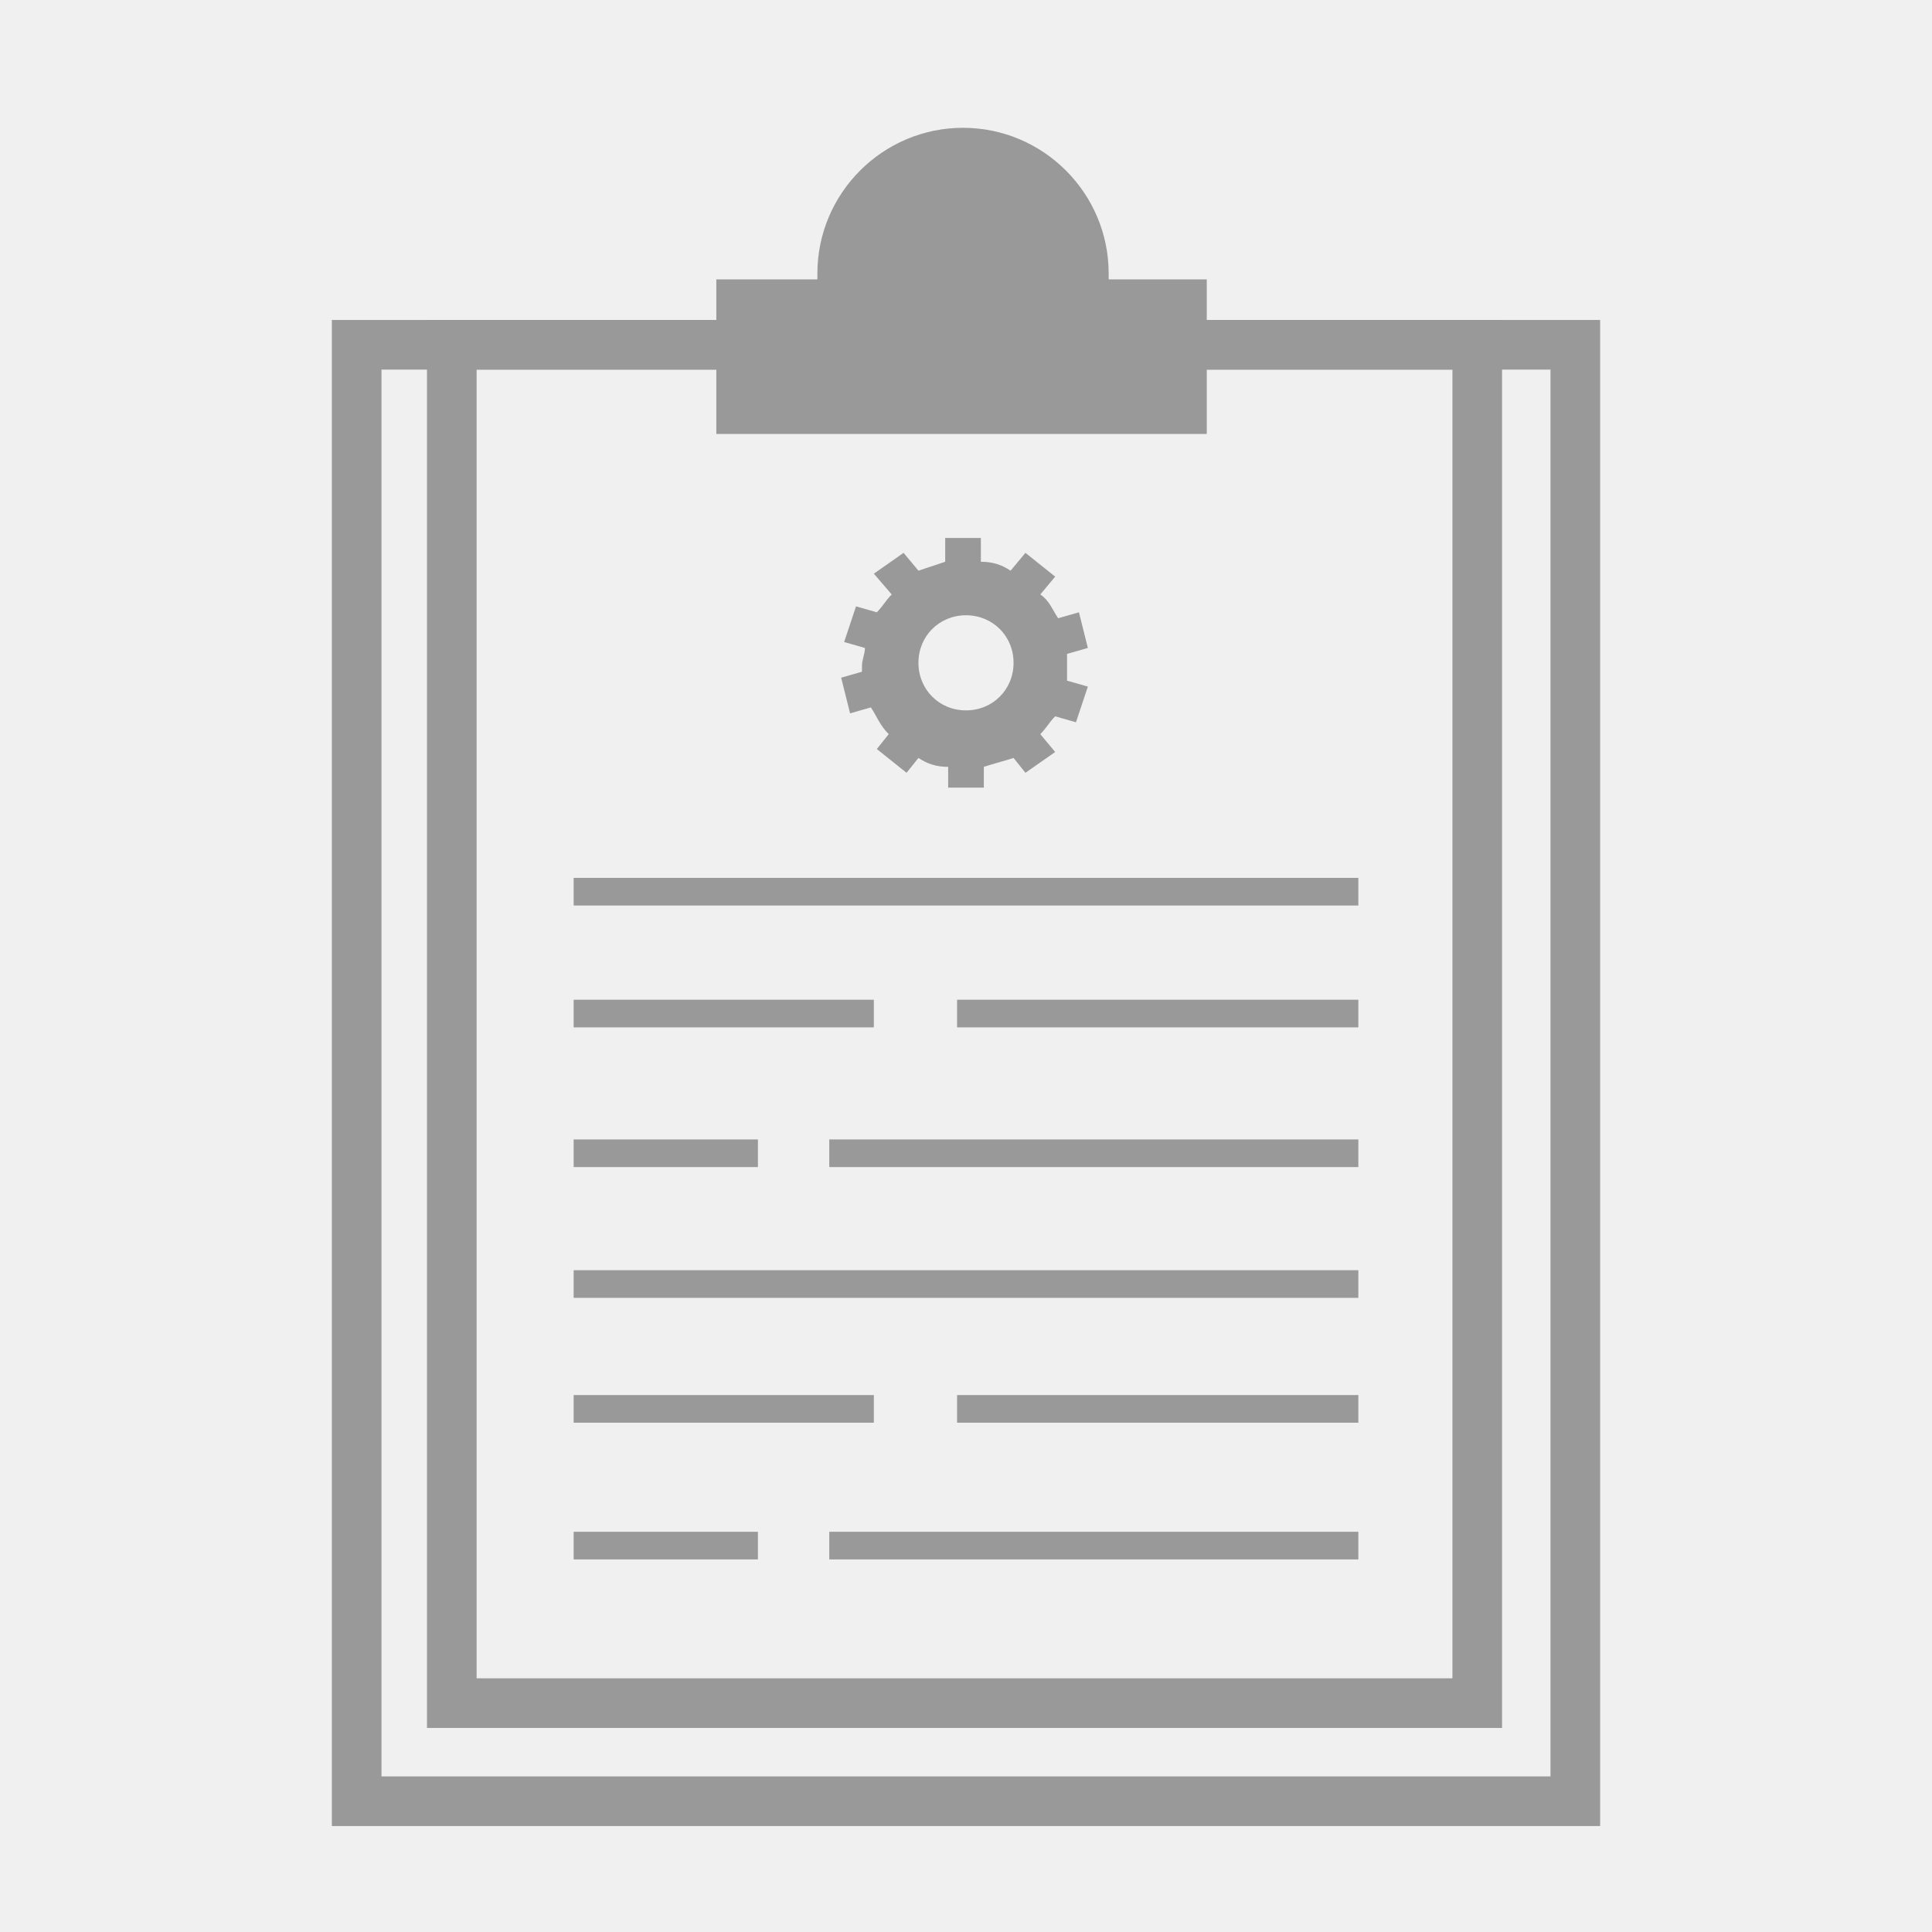
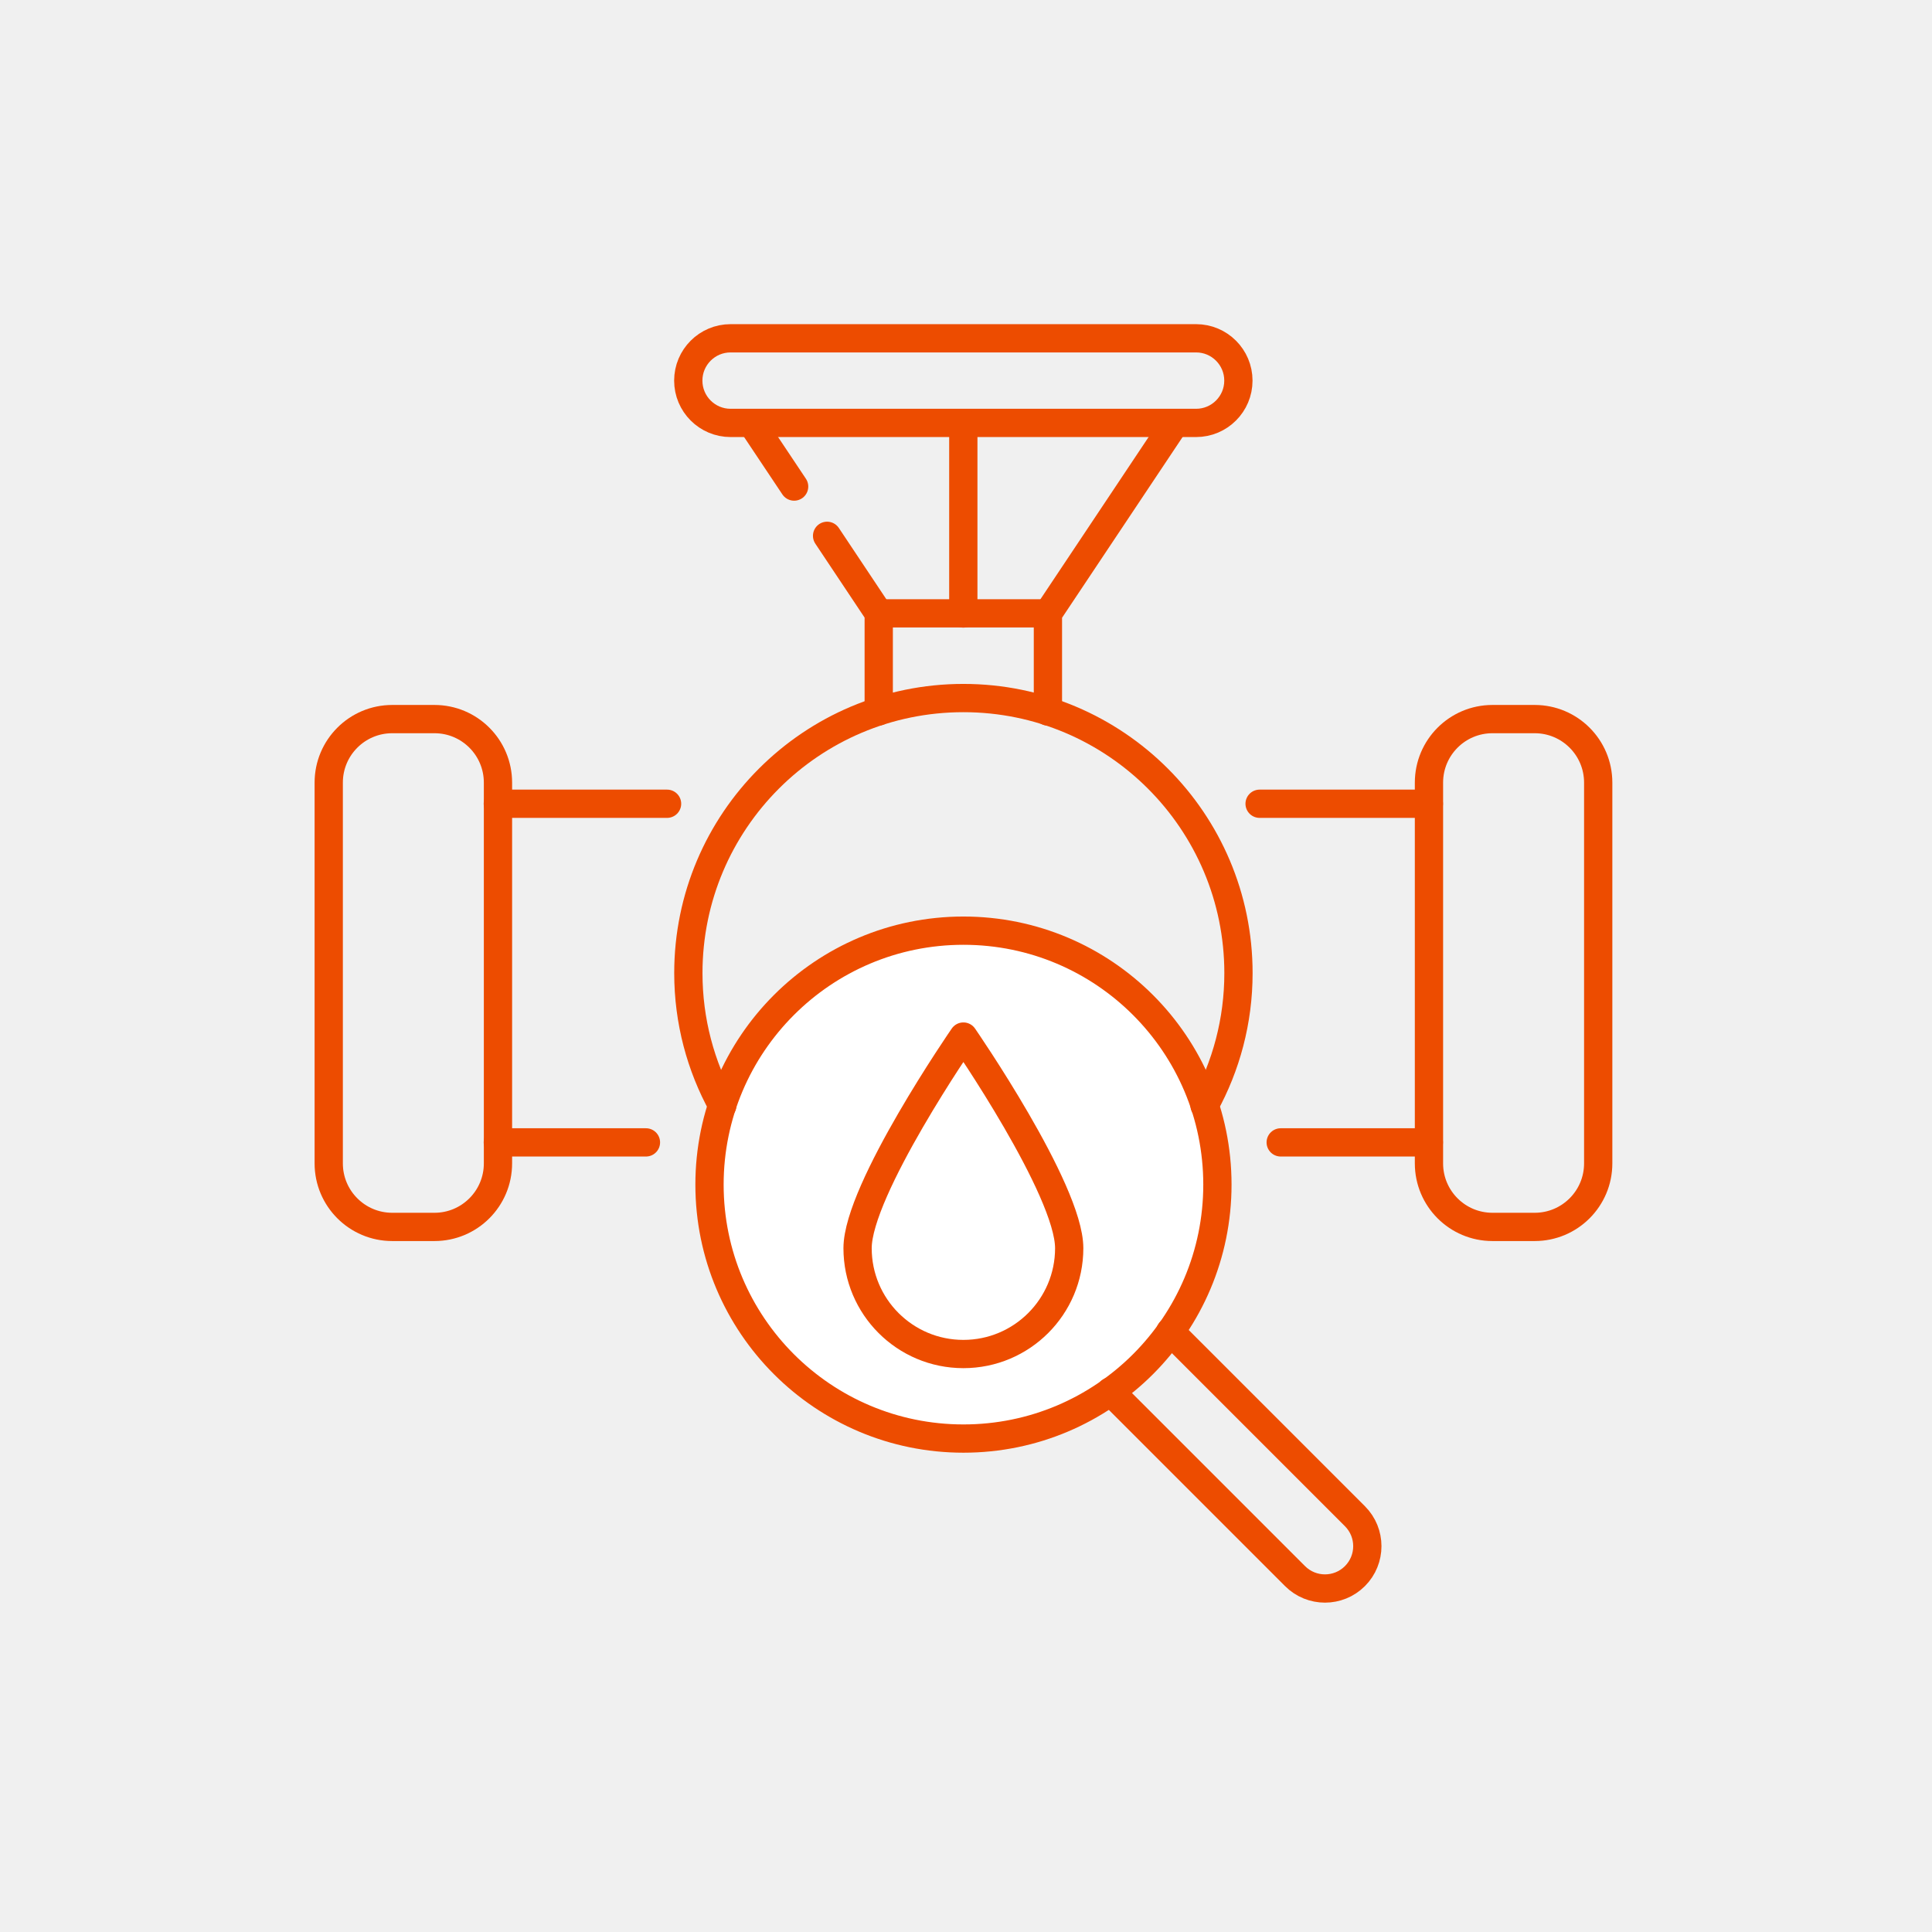
- <svg xmlns="http://www.w3.org/2000/svg" version="1.1" id="Layer_1" x="0px" y="0px" viewBox="0 0 65 65" style="enable-background:new 0 0 65 65;" xml:space="preserve">
-   <style type="text/css">
- 	.st0{fill:none;stroke:#999999;stroke-width:1.67;stroke-miterlimit:10;}
- 	.st1{fill:none;stroke:#999999;stroke-width:0.93;stroke-miterlimit:10;}
- 	.st2{fill:#999999;}
- </style>
-   <g>
-     <rect x="12" y="11.6" class="st0" width="41" height="49" />
-     <rect x="15.2" y="11.6" class="st0" width="34.5" height="45.7" />
-     <g>
-       <line class="st1" x1="19.3" y1="30" x2="45.7" y2="30" />
-       <line class="st1" x1="19.3" y1="38.8" x2="25.5" y2="38.8" />
-       <line class="st1" x1="27.9" y1="38.8" x2="45.7" y2="38.8" />
-       <line class="st1" x1="19.3" y1="34.1" x2="29.4" y2="34.1" />
-       <line class="st1" x1="32.2" y1="34.1" x2="45.7" y2="34.1" />
-       <line class="st1" x1="19.3" y1="43.2" x2="45.7" y2="43.2" />
-       <line class="st1" x1="19.3" y1="52" x2="25.5" y2="52" />
-       <line class="st1" x1="27.9" y1="52" x2="45.7" y2="52" />
-       <line class="st1" x1="19.3" y1="47.4" x2="29.4" y2="47.4" />
-       <line class="st1" x1="32.2" y1="47.4" x2="45.7" y2="47.4" />
-     </g>
-     <path class="st2" d="M37.3,9.4c0-0.1,0-0.1,0-0.2c0-2.7-2.2-4.9-4.9-4.9s-4.9,2.2-4.9,4.9c0,0.1,0,0.1,0,0.2h-3.4v5.2h16.5V9.4   C40.7,9.4,37.3,9.4,37.3,9.4z" />
-     <path class="st2" d="M35.9,22.3c0-0.1,0-0.2,0-0.3l0.7-0.2l-0.3-1.2l-0.7,0.2c-0.2-0.3-0.3-0.6-0.6-0.8l0.5-0.6l-1-0.8l-0.5,0.6   c-0.3-0.2-0.6-0.3-1-0.3v-0.8h-1.2v0.8c-0.3,0.1-0.6,0.2-0.9,0.3l-0.5-0.6l-1,0.7L30,20c-0.2,0.2-0.3,0.4-0.5,0.6l-0.7-0.2   l-0.4,1.2l0.7,0.2c0,0.2-0.1,0.4-0.1,0.6c0,0.1,0,0.2,0,0.2l-0.7,0.2l0.3,1.2l0.7-0.2c0.2,0.3,0.3,0.6,0.6,0.9l-0.4,0.5l1,0.8   l0.4-0.5c0.3,0.2,0.6,0.3,1,0.3v0.7h1.2v-0.7c0.3-0.1,0.7-0.2,1-0.3l0.4,0.5l1-0.7L35,24.7c0.2-0.2,0.3-0.4,0.5-0.6l0.7,0.2   l0.4-1.2l-0.7-0.2C35.9,22.7,35.9,22.5,35.9,22.3L35.9,22.3z M32.5,23.9c-0.9,0-1.6-0.7-1.6-1.6s0.7-1.6,1.6-1.6s1.6,0.7,1.6,1.6   S33.4,23.9,32.5,23.9z" />
-   </g>
+ <svg xmlns="http://www.w3.org/2000/svg" width="100" height="100" viewBox="0 0 100 100" fill="none">
+   <path d="M22.488 37.22H20.302C18.487 37.22 17.015 38.692 17.015 40.507V60.218C17.015 62.033 18.487 63.505 20.302 63.505H22.488C24.304 63.505 25.775 62.033 25.775 60.218V40.507C25.775 38.692 24.304 37.22 22.488 37.22Z" stroke="#ED4C00" stroke-width="1.463" stroke-linecap="round" stroke-linejoin="round" />
+   <path d="M79.435 37.22H77.25C75.434 37.22 73.963 38.692 73.963 40.507V60.218C73.963 62.033 75.434 63.505 77.25 63.505H79.435C81.251 63.505 82.723 62.033 82.723 60.218V40.507C82.723 38.692 81.251 37.22 79.435 37.22Z" stroke="#ED4C00" stroke-width="1.463" stroke-linecap="round" stroke-linejoin="round" />
+   <path d="M49.868 74.46C57.128 74.46 63.013 68.575 63.013 61.316C63.013 54.056 57.128 48.171 49.868 48.171C42.609 48.171 36.724 54.056 36.724 61.316C36.724 68.575 42.609 74.46 49.868 74.46Z" fill="white" stroke="#ED4C00" stroke-width="1.463" stroke-linecap="round" stroke-linejoin="round" />
+   <path d="M55.342 64.607C55.342 61.581 49.865 53.652 49.865 53.652C49.865 53.652 44.388 61.581 44.388 64.607C44.388 67.632 46.839 70.084 49.865 70.084C52.89 70.084 55.342 67.632 55.342 64.607Z" stroke="#ED4C00" stroke-width="1.463" stroke-linecap="round" stroke-linejoin="round" />
+   <path d="M57.473 72.021L67.031 81.579C67.887 82.435 69.275 82.435 70.131 81.579C70.987 80.723 70.987 79.335 70.131 78.479L60.573 68.921" stroke="#ED4C00" stroke-width="1.463" stroke-linecap="round" stroke-linejoin="round" />
+   <path d="M61.909 17.51H37.815C36.605 17.51 35.625 18.491 35.625 19.7C35.625 20.91 36.605 21.89 37.815 21.89H61.909C63.119 21.89 64.099 20.91 64.099 19.7C64.099 18.491 63.119 17.51 61.909 17.51Z" stroke="#ED4C00" stroke-width="1.463" stroke-linecap="round" stroke-linejoin="round" />
+   <path d="M54.24 36.828V31.754L60.814 21.897" stroke="#ED4C00" stroke-width="1.463" stroke-linecap="round" stroke-linejoin="round" />
+   <path d="M42.81 27.734L45.483 31.745V36.819" stroke="#ED4C00" stroke-width="1.463" stroke-linecap="round" stroke-linejoin="round" />
+   <path d="M38.91 21.897L41.104 25.184" stroke="#ED4C00" stroke-width="1.463" stroke-linecap="round" stroke-linejoin="round" />
+   <path d="M62.346 57.217C63.463 55.184 64.103 52.849 64.103 50.368C64.103 42.506 57.729 36.131 49.866 36.131C42.004 36.131 35.629 42.506 35.629 50.368C35.629 52.853 36.269 55.184 37.387 57.217" stroke="#ED4C00" stroke-width="1.463" stroke-linecap="round" stroke-linejoin="round" />
+   <path d="M25.767 59.13H33.434" stroke="#ED4C00" stroke-width="1.463" stroke-linecap="round" stroke-linejoin="round" />
+   <path d="M34.527 41.602H25.767" stroke="#ED4C00" stroke-width="1.463" stroke-linecap="round" stroke-linejoin="round" />
+   <path d="M73.957 41.602H65.197" stroke="#ED4C00" stroke-width="1.463" stroke-linecap="round" stroke-linejoin="round" />
+   <path d="M66.289 59.13H73.956" stroke="#ED4C00" stroke-width="1.463" stroke-linecap="round" stroke-linejoin="round" />
+   <path d="M49.861 21.897V31.754" stroke="#ED4C00" stroke-width="1.463" stroke-linecap="round" stroke-linejoin="round" />
+   <path d="M54.241 31.747H45.481" stroke="#ED4C00" stroke-width="1.463" stroke-linecap="round" stroke-linejoin="round" />
</svg>
